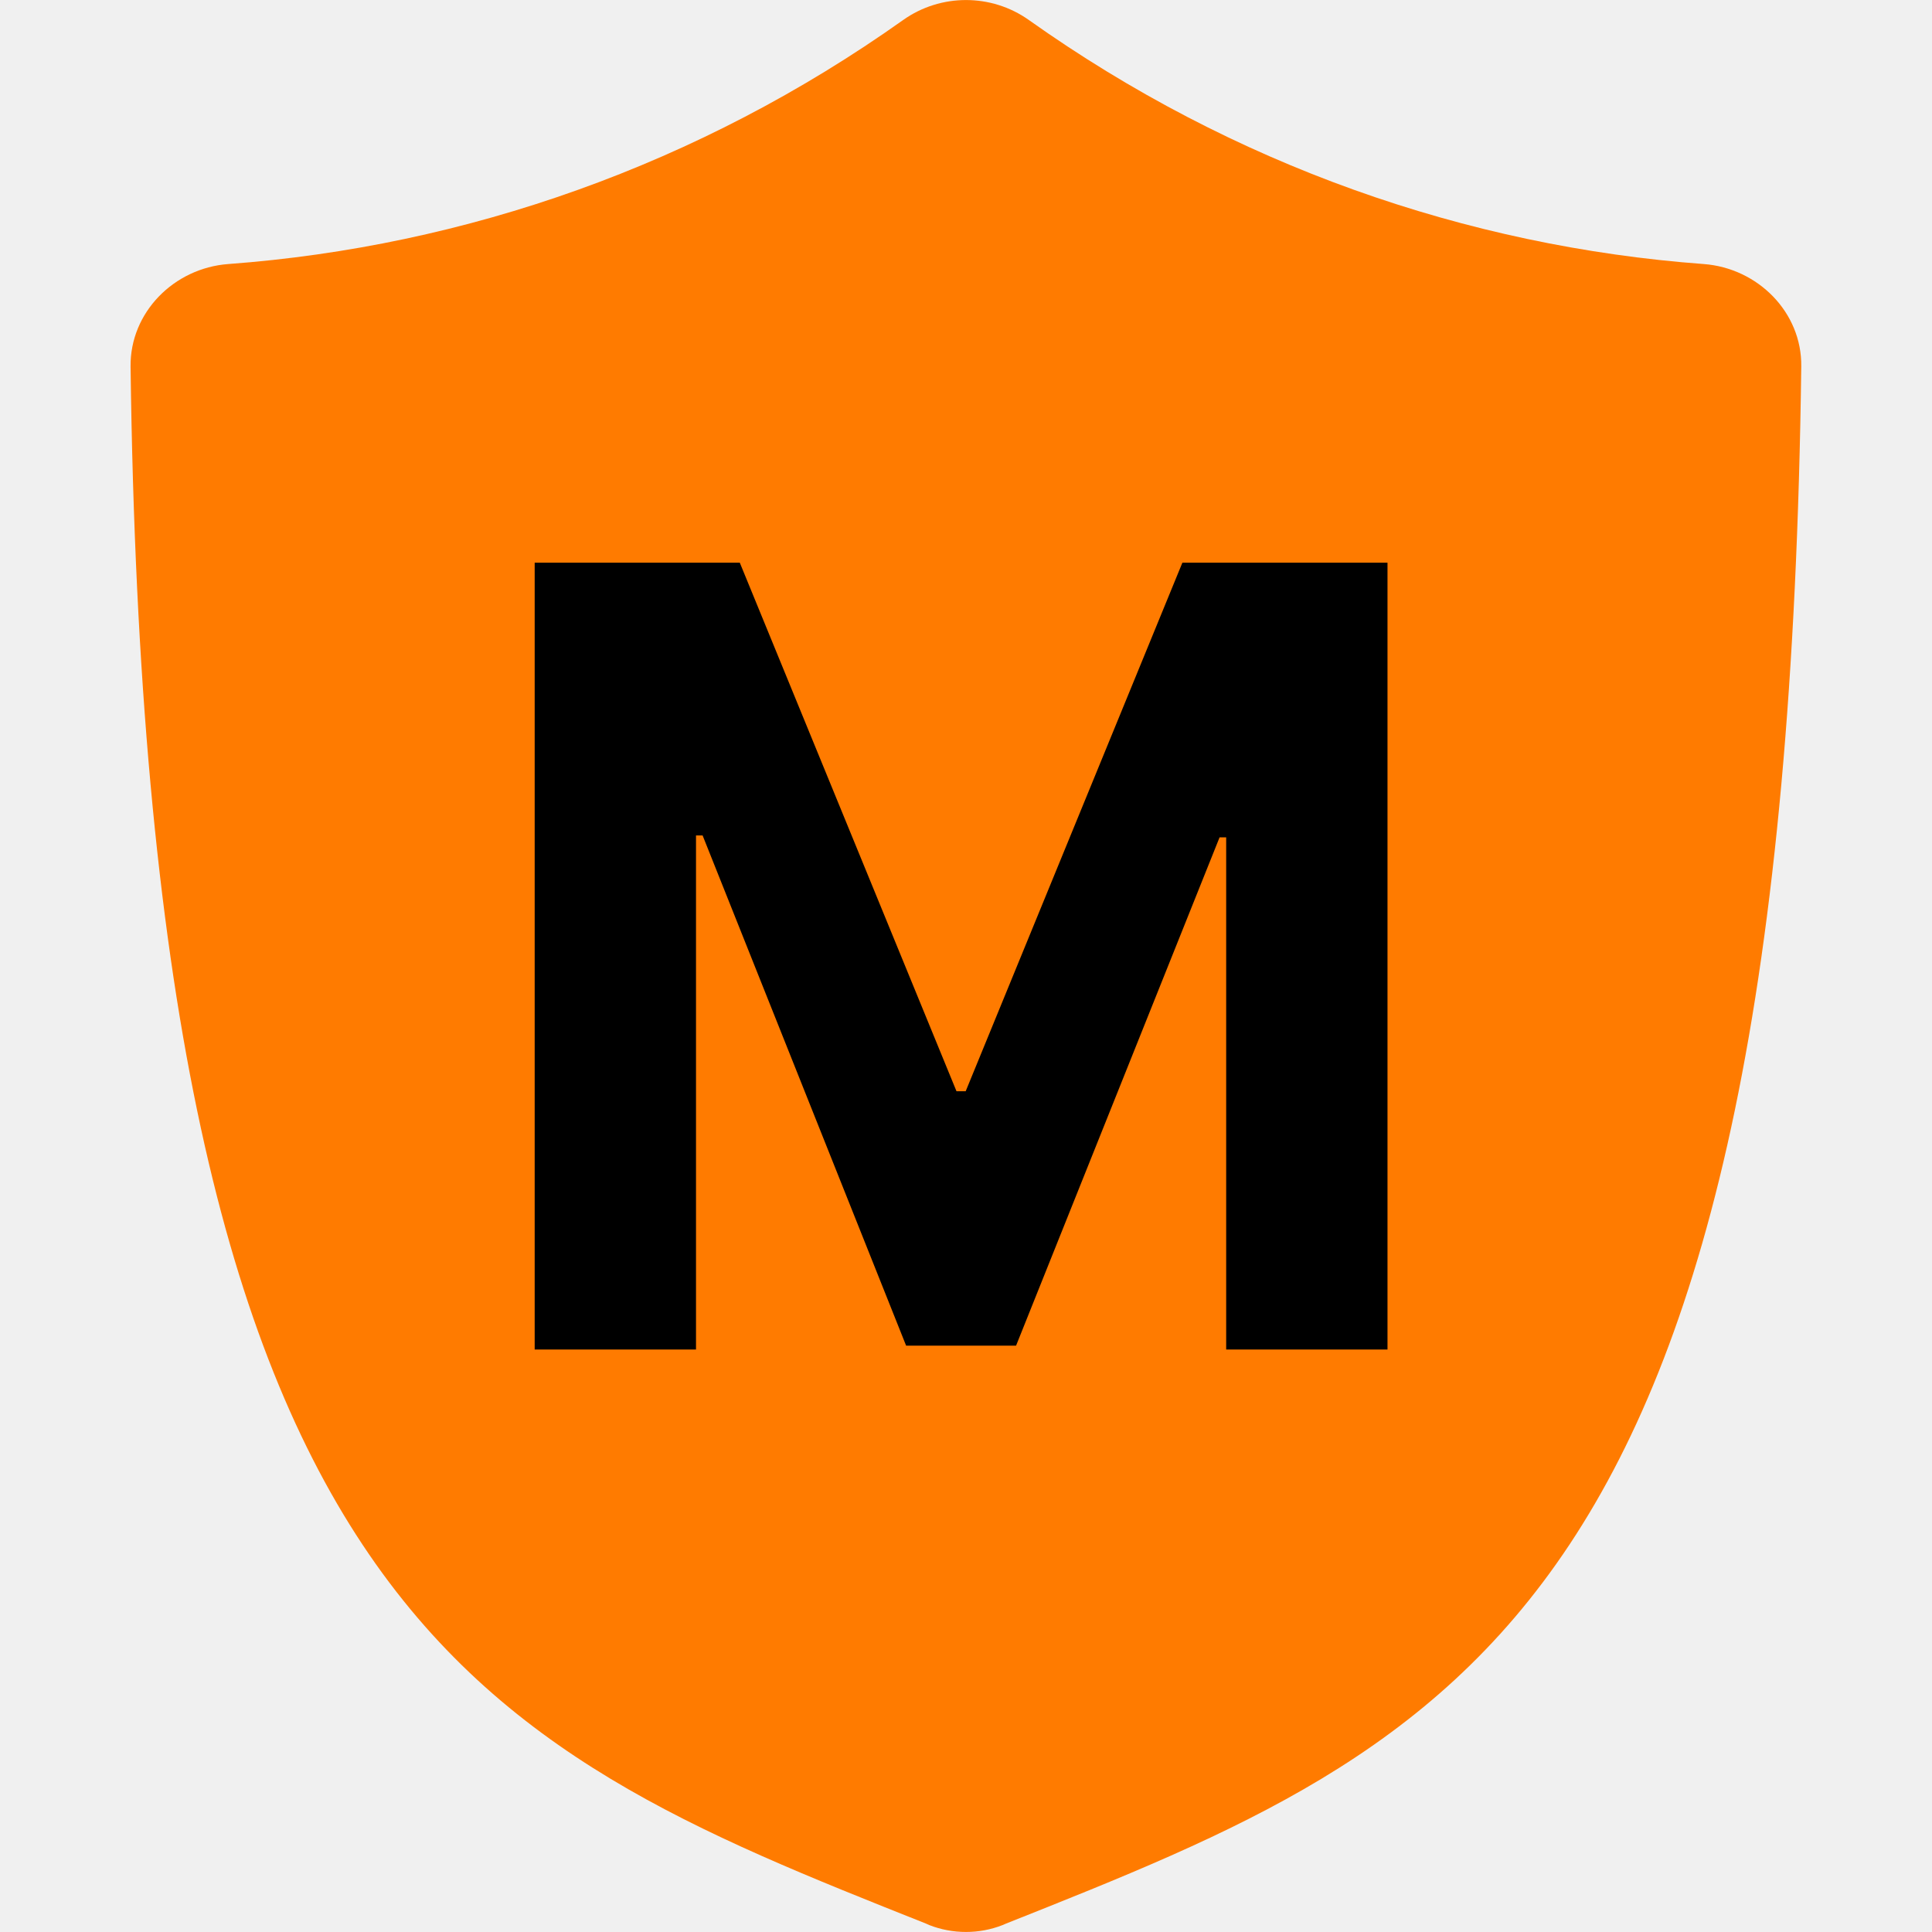
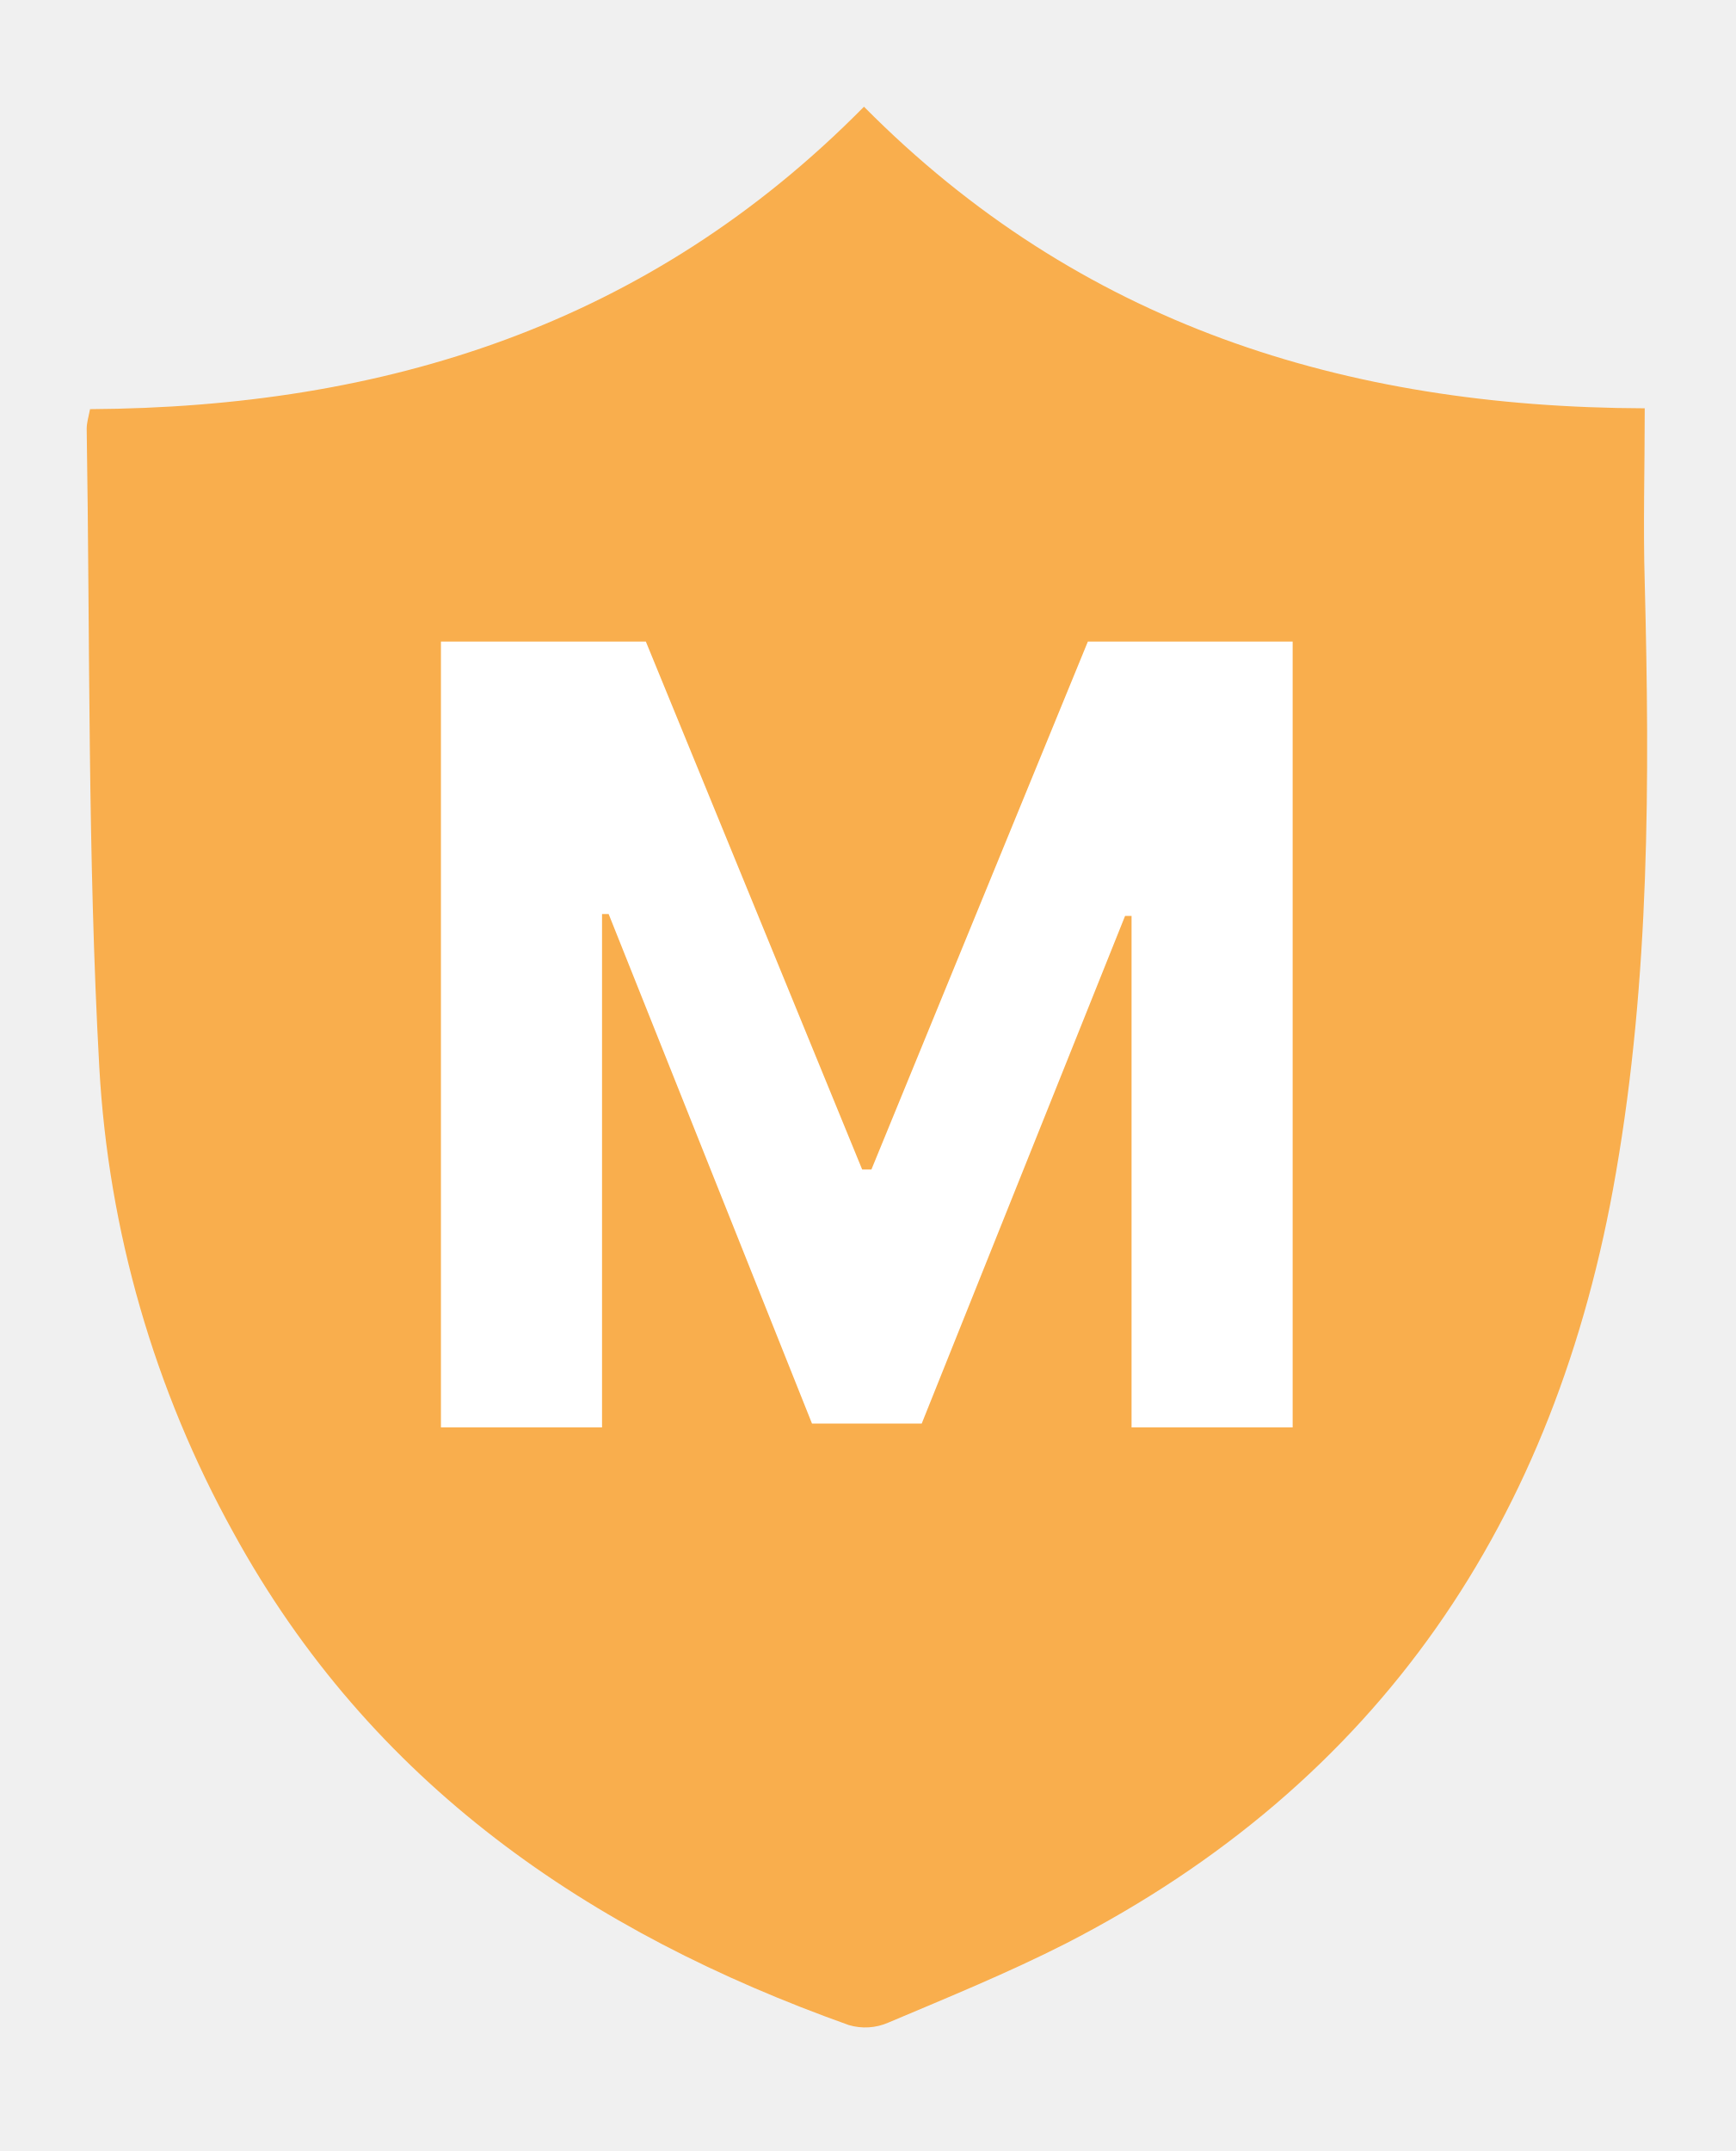
- <svg xmlns="http://www.w3.org/2000/svg" width="12" height="12" viewBox="0 0 12 12" fill="none">
-   <path d="M1.418 1.64C2.89 1.531 4.341 1.025 5.61 0.124C5.843 -0.041 6.157 -0.041 6.39 0.124C7.659 1.025 9.11 1.531 10.582 1.64C10.918 1.665 11.193 1.94 11.188 2.277C11.09 10.022 9.096 10.816 6.248 11.948L6.227 11.957C6.082 12.014 5.918 12.014 5.772 11.957L5.752 11.948C2.904 10.816 0.91 10.022 0.811 2.277C0.807 1.94 1.081 1.665 1.418 1.64Z" fill="#FF7B00" />
-   <path d="M3.321 3.495H4.595L5.941 6.778H5.998L7.344 3.495H8.618V8.382H7.616V5.201H7.575L6.311 8.358H5.628L4.364 5.189H4.323V8.382H3.321V3.495Z" fill="black" />
+ <svg xmlns="http://www.w3.org/2000/svg" fill="#F9AE4D" width="13.014" height="16.124" version="1.1" id="svg383">
+   <defs id="defs387" />
+   <rect id="backgroundrect" width="100%" height="100%" x="0" y="0" fill="none" stroke="none" />
+   <g class="currentLayer" id="g381" transform="matrix(0.9,0,0,0.9,0.6499567,0.7998891)">
+     <path d="M 0.028,2.519 C 2.475,2.504 4.675,1.825 6.475,0 8.268,1.81 10.475,2.504 12.979,2.512 c 0,0.508 -0.014,0.98 0,1.452 0.042,1.646 0.042,3.292 -0.24,4.916 -0.498,2.898 -1.975,5.08 -4.583,6.419 -0.478,0.243 -0.985,0.45 -1.477,0.658 a 0.48,0.48 0 0 1 -0.33,0.021 C 4.183,15.206 2.369,13.968 1.223,11.878 A 9.042,9.042 0 0 1 0.105,8 C 0.007,6.233 0.028,4.458 1.4901161e-8,2.683 c 0,-0.05 0.014,-0.093 0.028,-0.164 z" id="svg_1" class="" />
+     <path d="m 2.951,4.455 h 1.707 l 1.802,4.397 h 0.077 l 1.803,-4.397 H 10.046 V 11 H 8.704 V 6.74 h -0.054 l -1.694,4.228 h -0.914 l -1.694,-4.244 h -0.055 V 11 h -1.342 z" fill="#ffffff" id="svg_2" class="" />
+   </g>
</svg>
